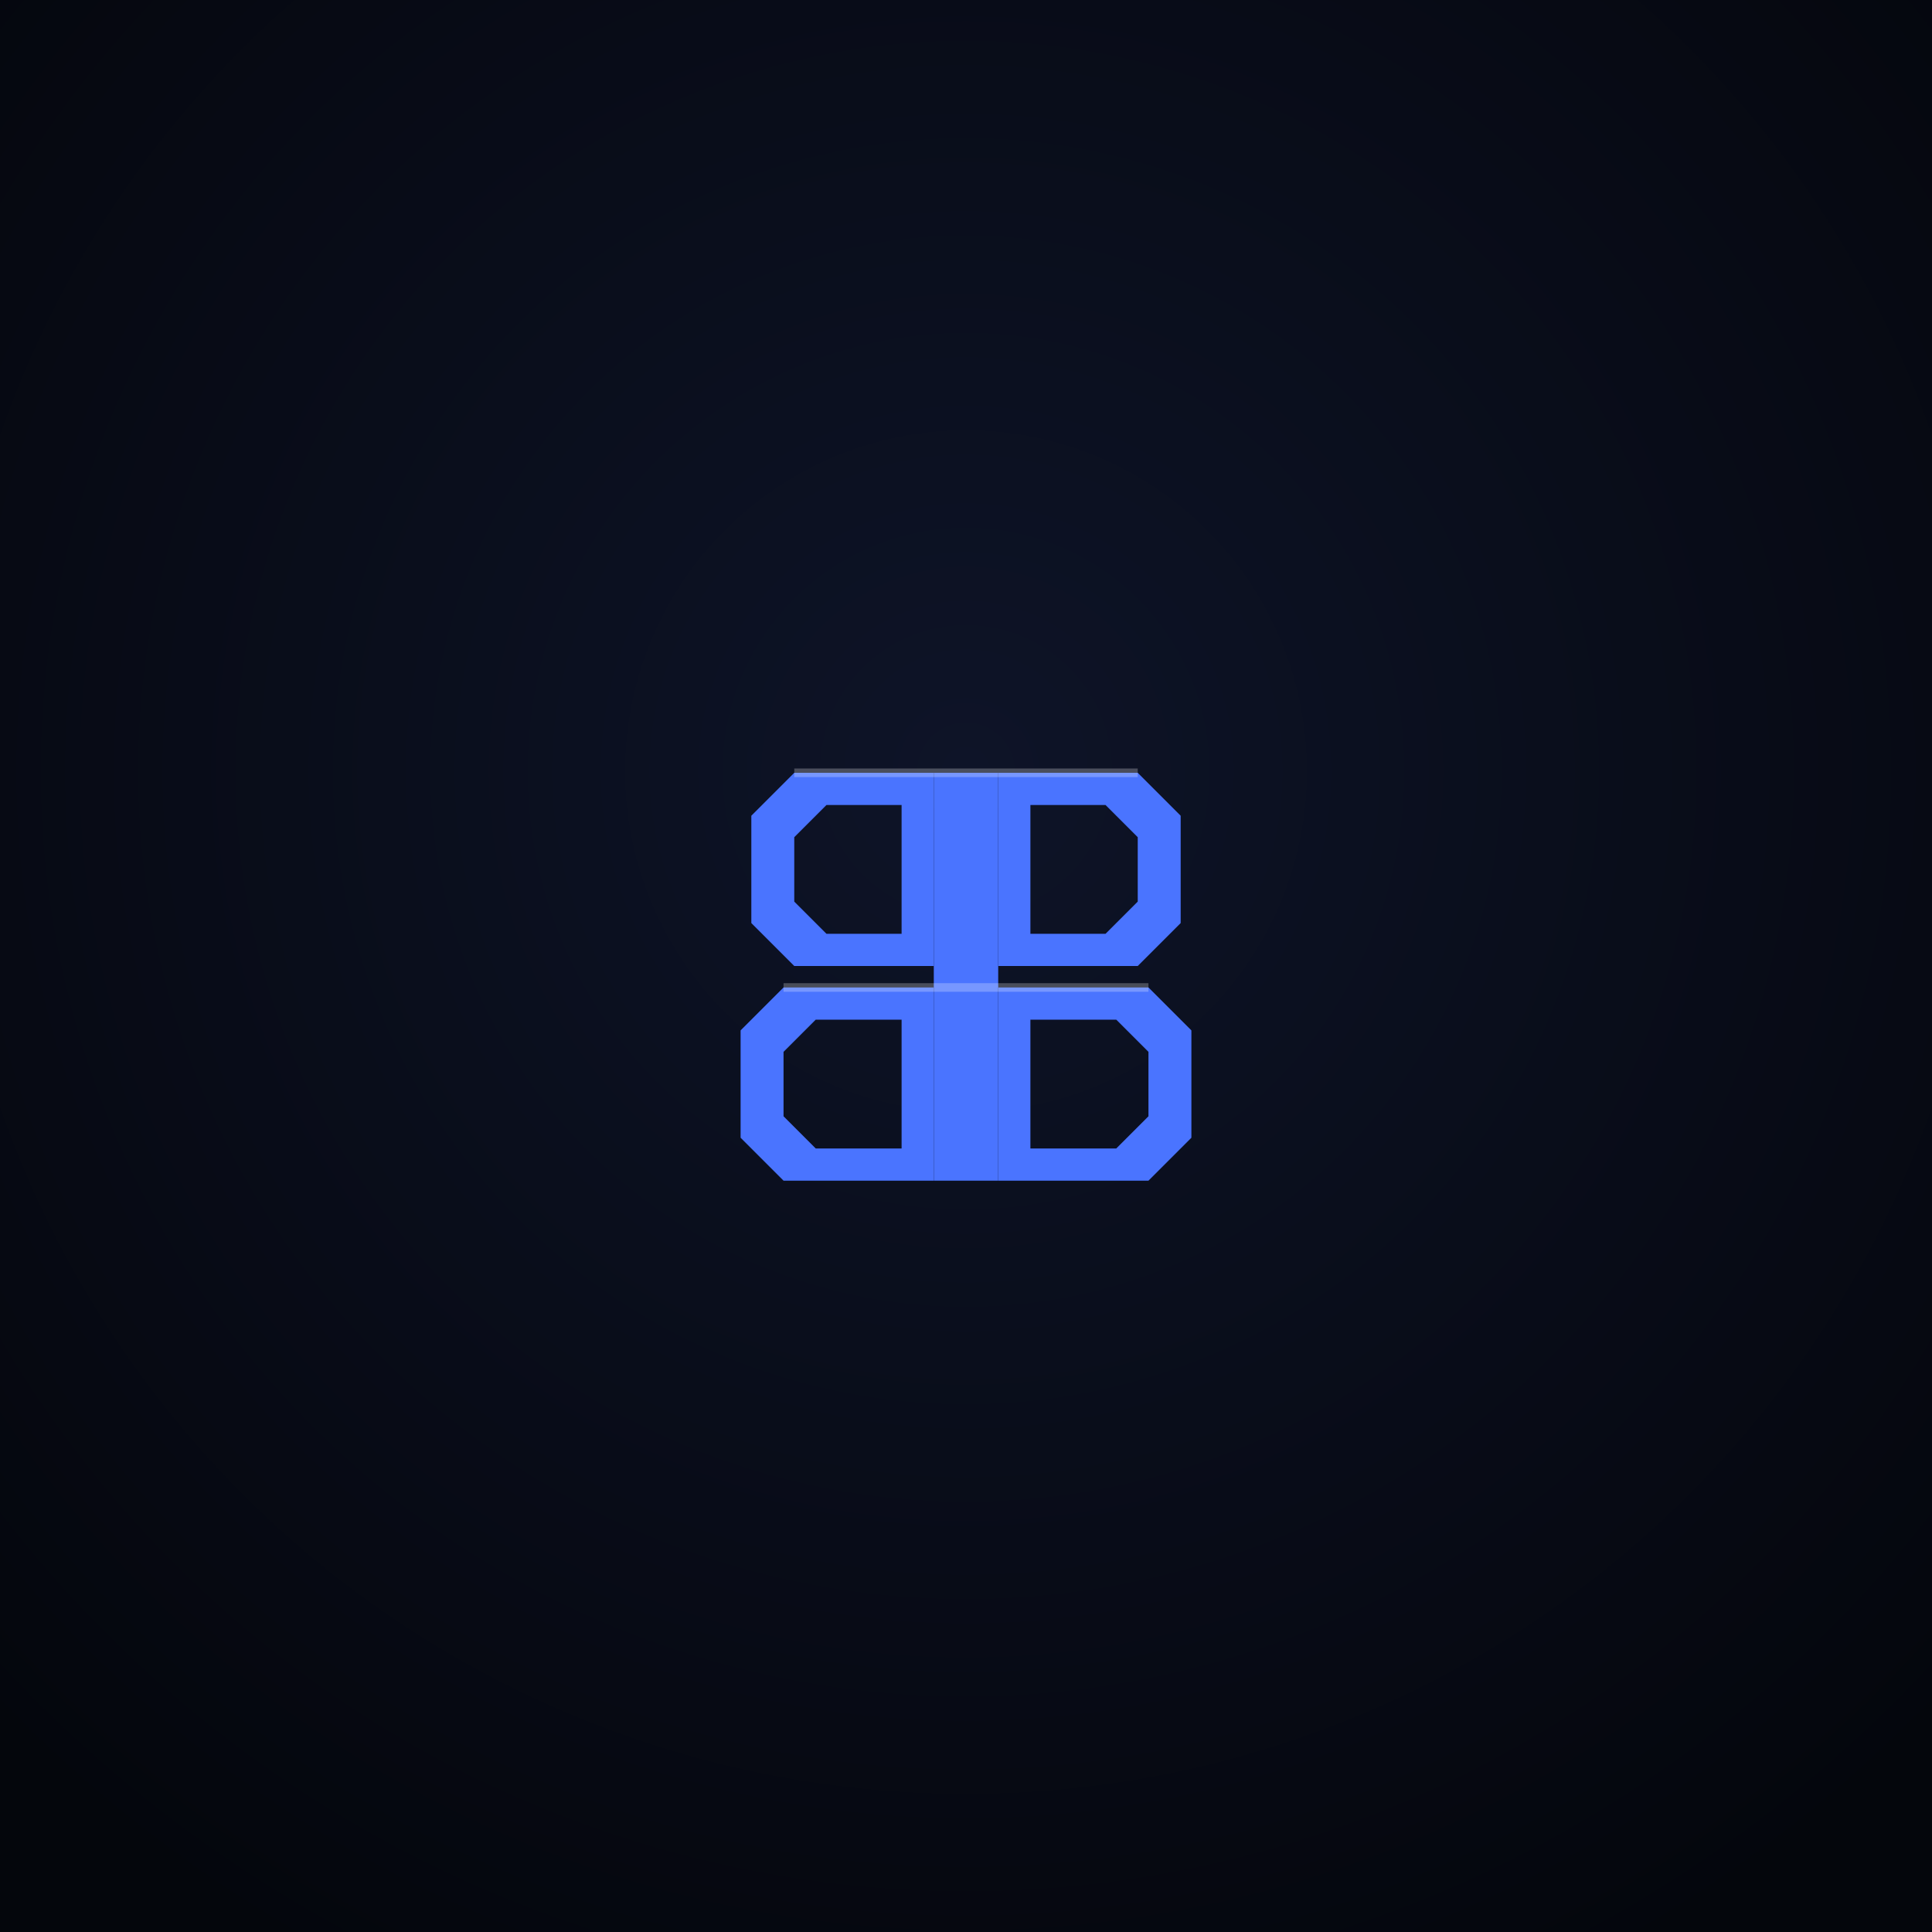
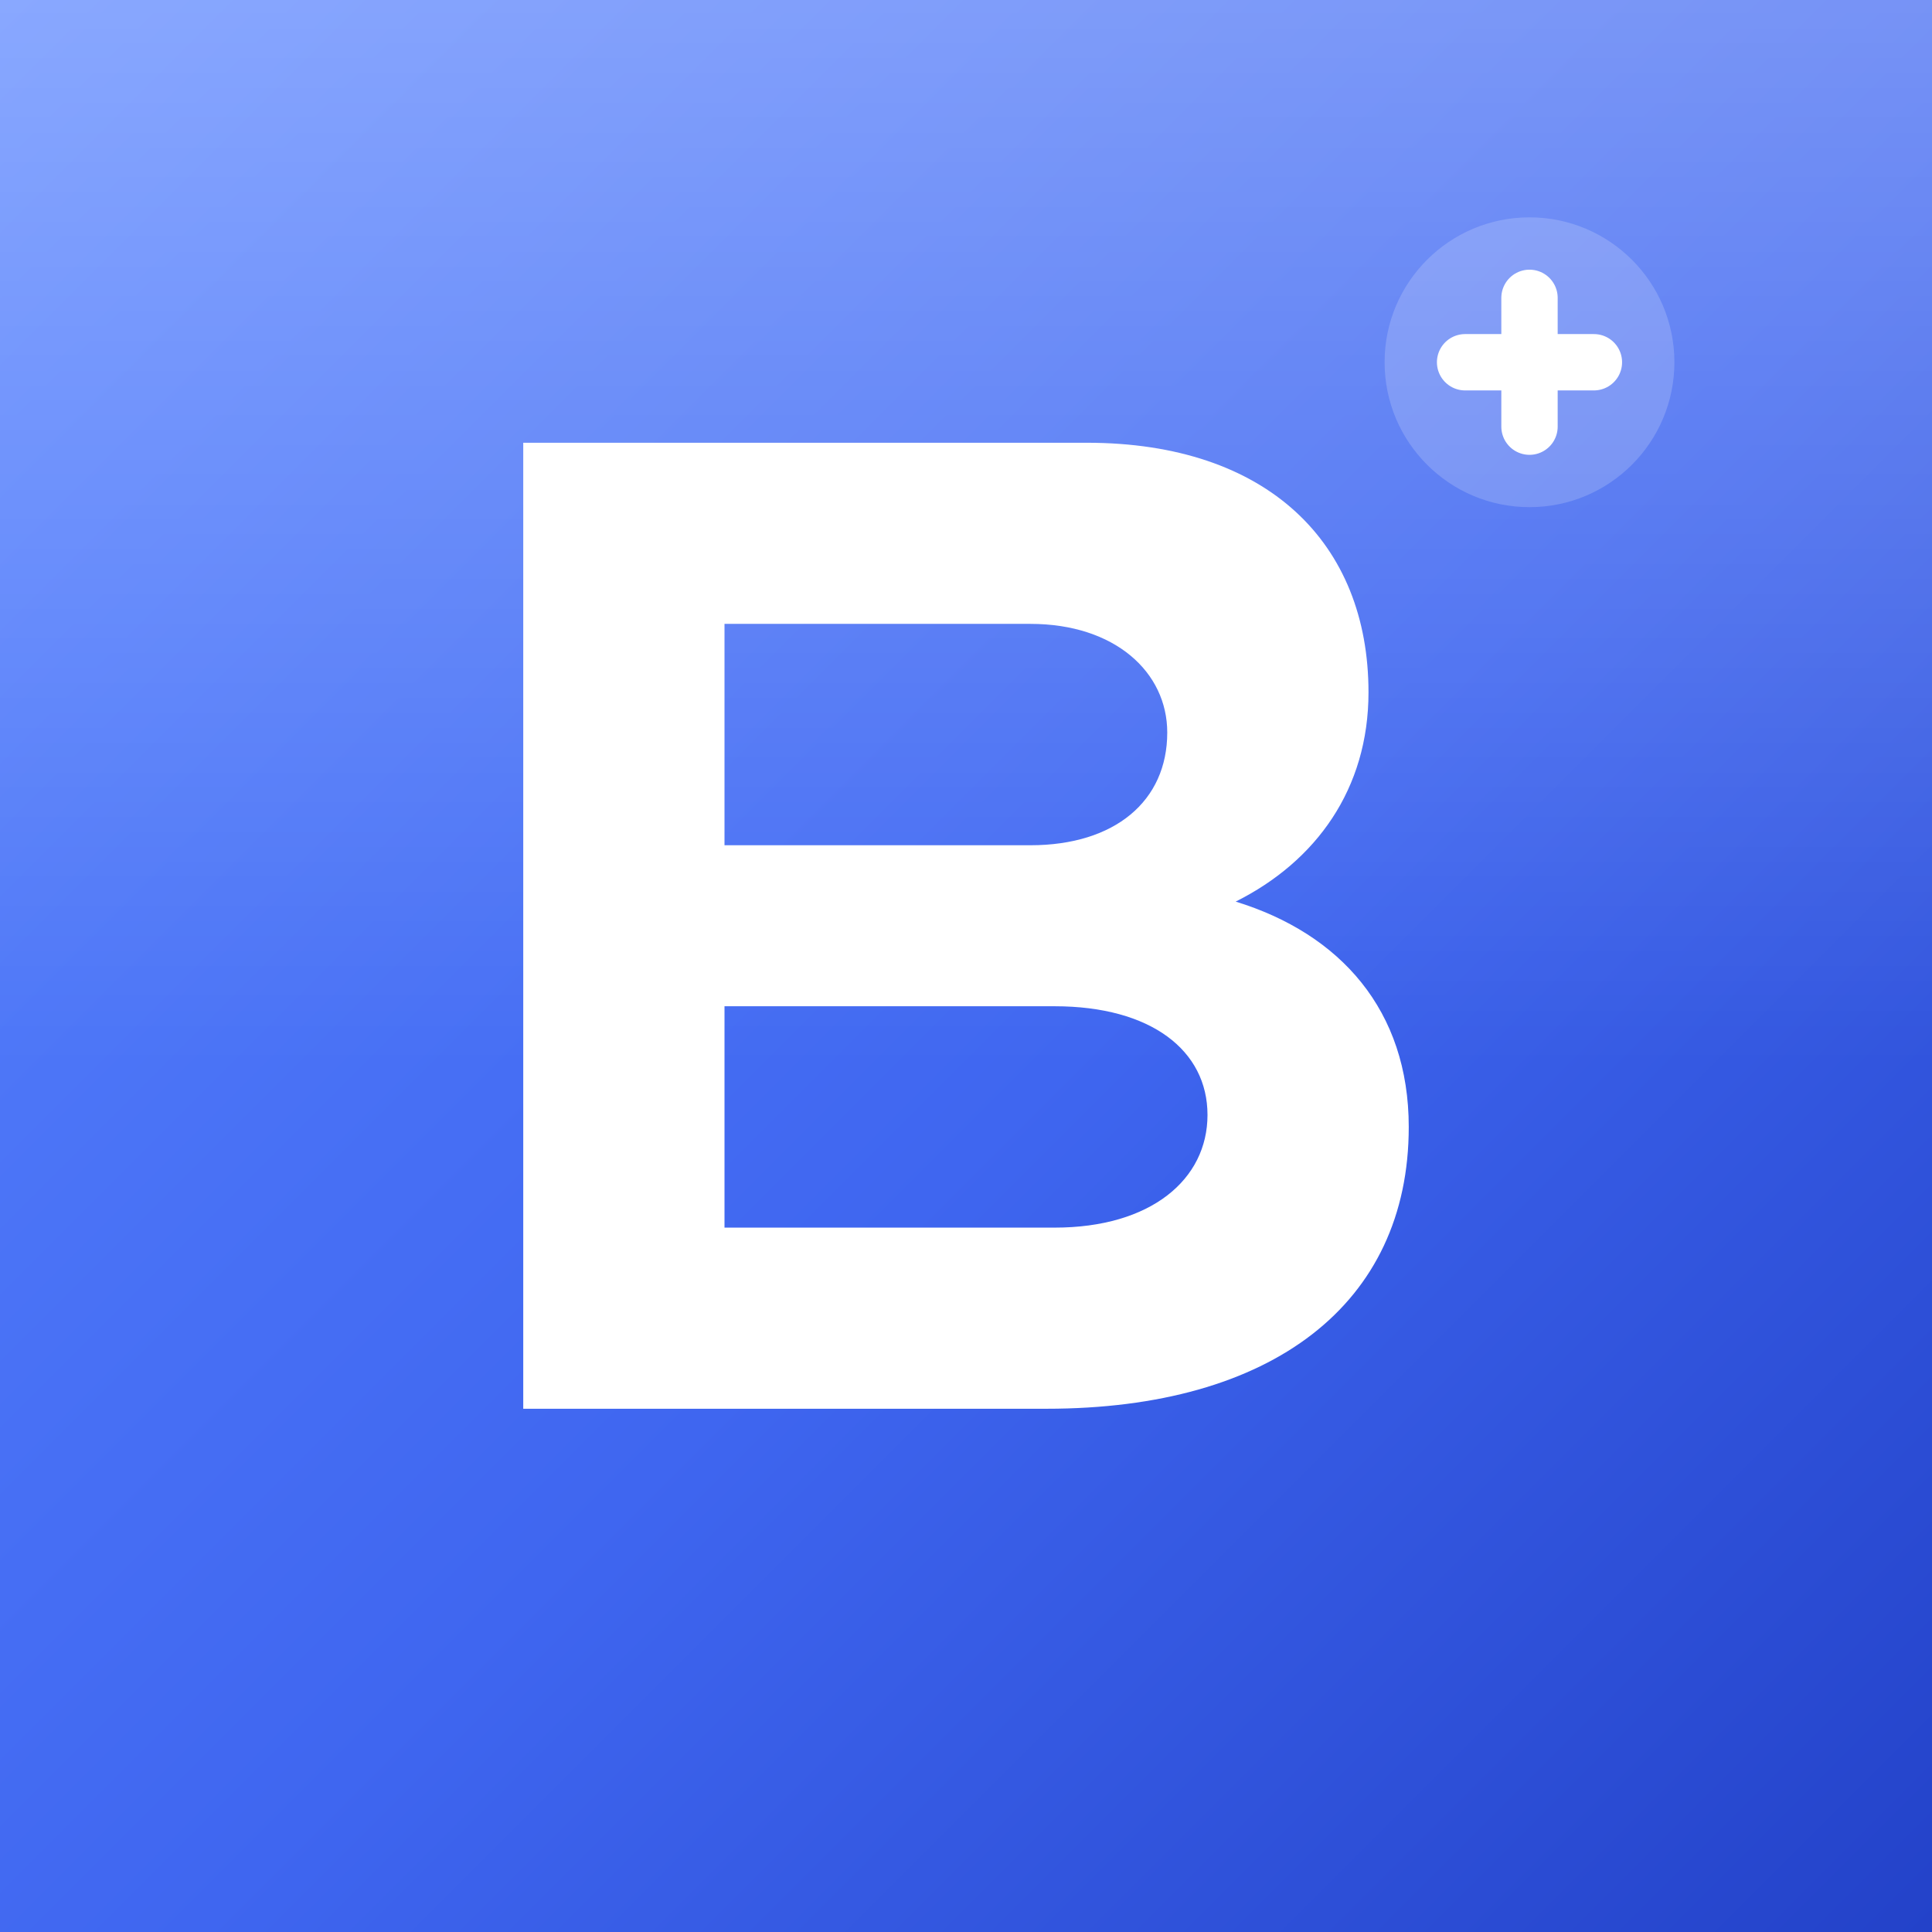
- <svg xmlns="http://www.w3.org/2000/svg" width="180" height="180" viewBox="0 0 180 180">
+ <svg xmlns="http://www.w3.org/2000/svg" width="180" height="180" viewBox="0 0 180 180" role="img" aria-label="Big Bold Tech">
  <defs>
-     <radialGradient id="bg" cx="0.5" cy="0.4" r="0.7">
-       <stop offset="0%" stop-color="#0E1428" />
-       <stop offset="100%" stop-color="#04060C" />
-     </radialGradient>
+     <linearGradient id="t" x1="0" y1="0" x2="180" y2="180" gradientUnits="userSpaceOnUse">
+       <stop offset="0%" stop-color="#5B86FF" />
+       <stop offset="55%" stop-color="#3F66F0" />
+       <stop offset="100%" stop-color="#2342C9" />
+     </linearGradient>
+     <linearGradient id="s" x1="0" y1="0" x2="0" y2="180" gradientUnits="userSpaceOnUse">
+       <stop offset="0%" stop-color="#FFFFFF" stop-opacity="0.28" />
+       <stop offset="55%" stop-color="#FFFFFF" stop-opacity="0" />
+     </linearGradient>
  </defs>
-   <rect width="180" height="180" fill="url(#bg)" />
-   <g transform="translate(40 50)">
-     <rect x="47" y="22" width="6" height="38" fill="#4A74FF" />
-     <path fill="#4A74FF" fill-rule="evenodd" d="M 53 22 L 66 22 L 70 26 L 70 36 L 66 40 L 53 40 Z M 56 25 L 63 25 L 66 28 L 66 34 L 63 37 L 56 37 Z M 53 42 L 67 42 L 71 46 L 71 56 L 67 60 L 53 60 Z M 56 45 L 64 45 L 67 48 L 67 54 L 64 57 L 56 57 Z" />
-     <path fill="#4A74FF" fill-rule="evenodd" d="M 47 22 L 34 22 L 30 26 L 30 36 L 34 40 L 47 40 Z M 44 25 L 37 25 L 34 28 L 34 34 L 37 37 L 44 37 Z M 47 42 L 33 42 L 29 46 L 29 56 L 33 60 L 47 60 Z M 44 45 L 36 45 L 33 48 L 33 54 L 36 57 L 44 57 Z" />
-     <path d="M 34 22 L 66 22 M 33 42 L 67 42" stroke="rgba(255,255,255,0.25)" stroke-width="0.8" fill="none" />
+   <rect x="0" y="0" width="180" height="180" fill="url(#t)" />
+   <rect x="0" y="0" width="180" height="180" fill="url(#s)" />
+   <g transform="translate(0 0) scale(3.75)">
+     <path fill="#FFFFFF" fill-rule="evenodd" d="M 13 11 H 27 C 31.5 11 34 13.5 34 17.2 C 34 19.6 32.7 21.4 30.7 22.4 C 33.3 23.2 35 25.1 35 28 C 35 32.4 31.6 35 26 35 H 13 Z M 18 15.5 V 21 H 25.6 C 27.7 21 29 19.9 29 18.2 C 29 16.7 27.7 15.5 25.6 15.5 Z M 18 25 V 30.5 H 26.2 C 28.6 30.5 30 29.3 30 27.7 C 30 26.1 28.6 25 26.2 25 Z" />
+     <g transform="translate(38 9)">
+       <circle r="3.6" fill="#FFFFFF" fill-opacity="0.18" />
+       <path d="M -1.6 0 H 1.6 M 0 -1.6 V 1.6" stroke="#FFFFFF" stroke-width="1.4" stroke-linecap="round" fill="none" />
+     </g>
  </g>
</svg>
